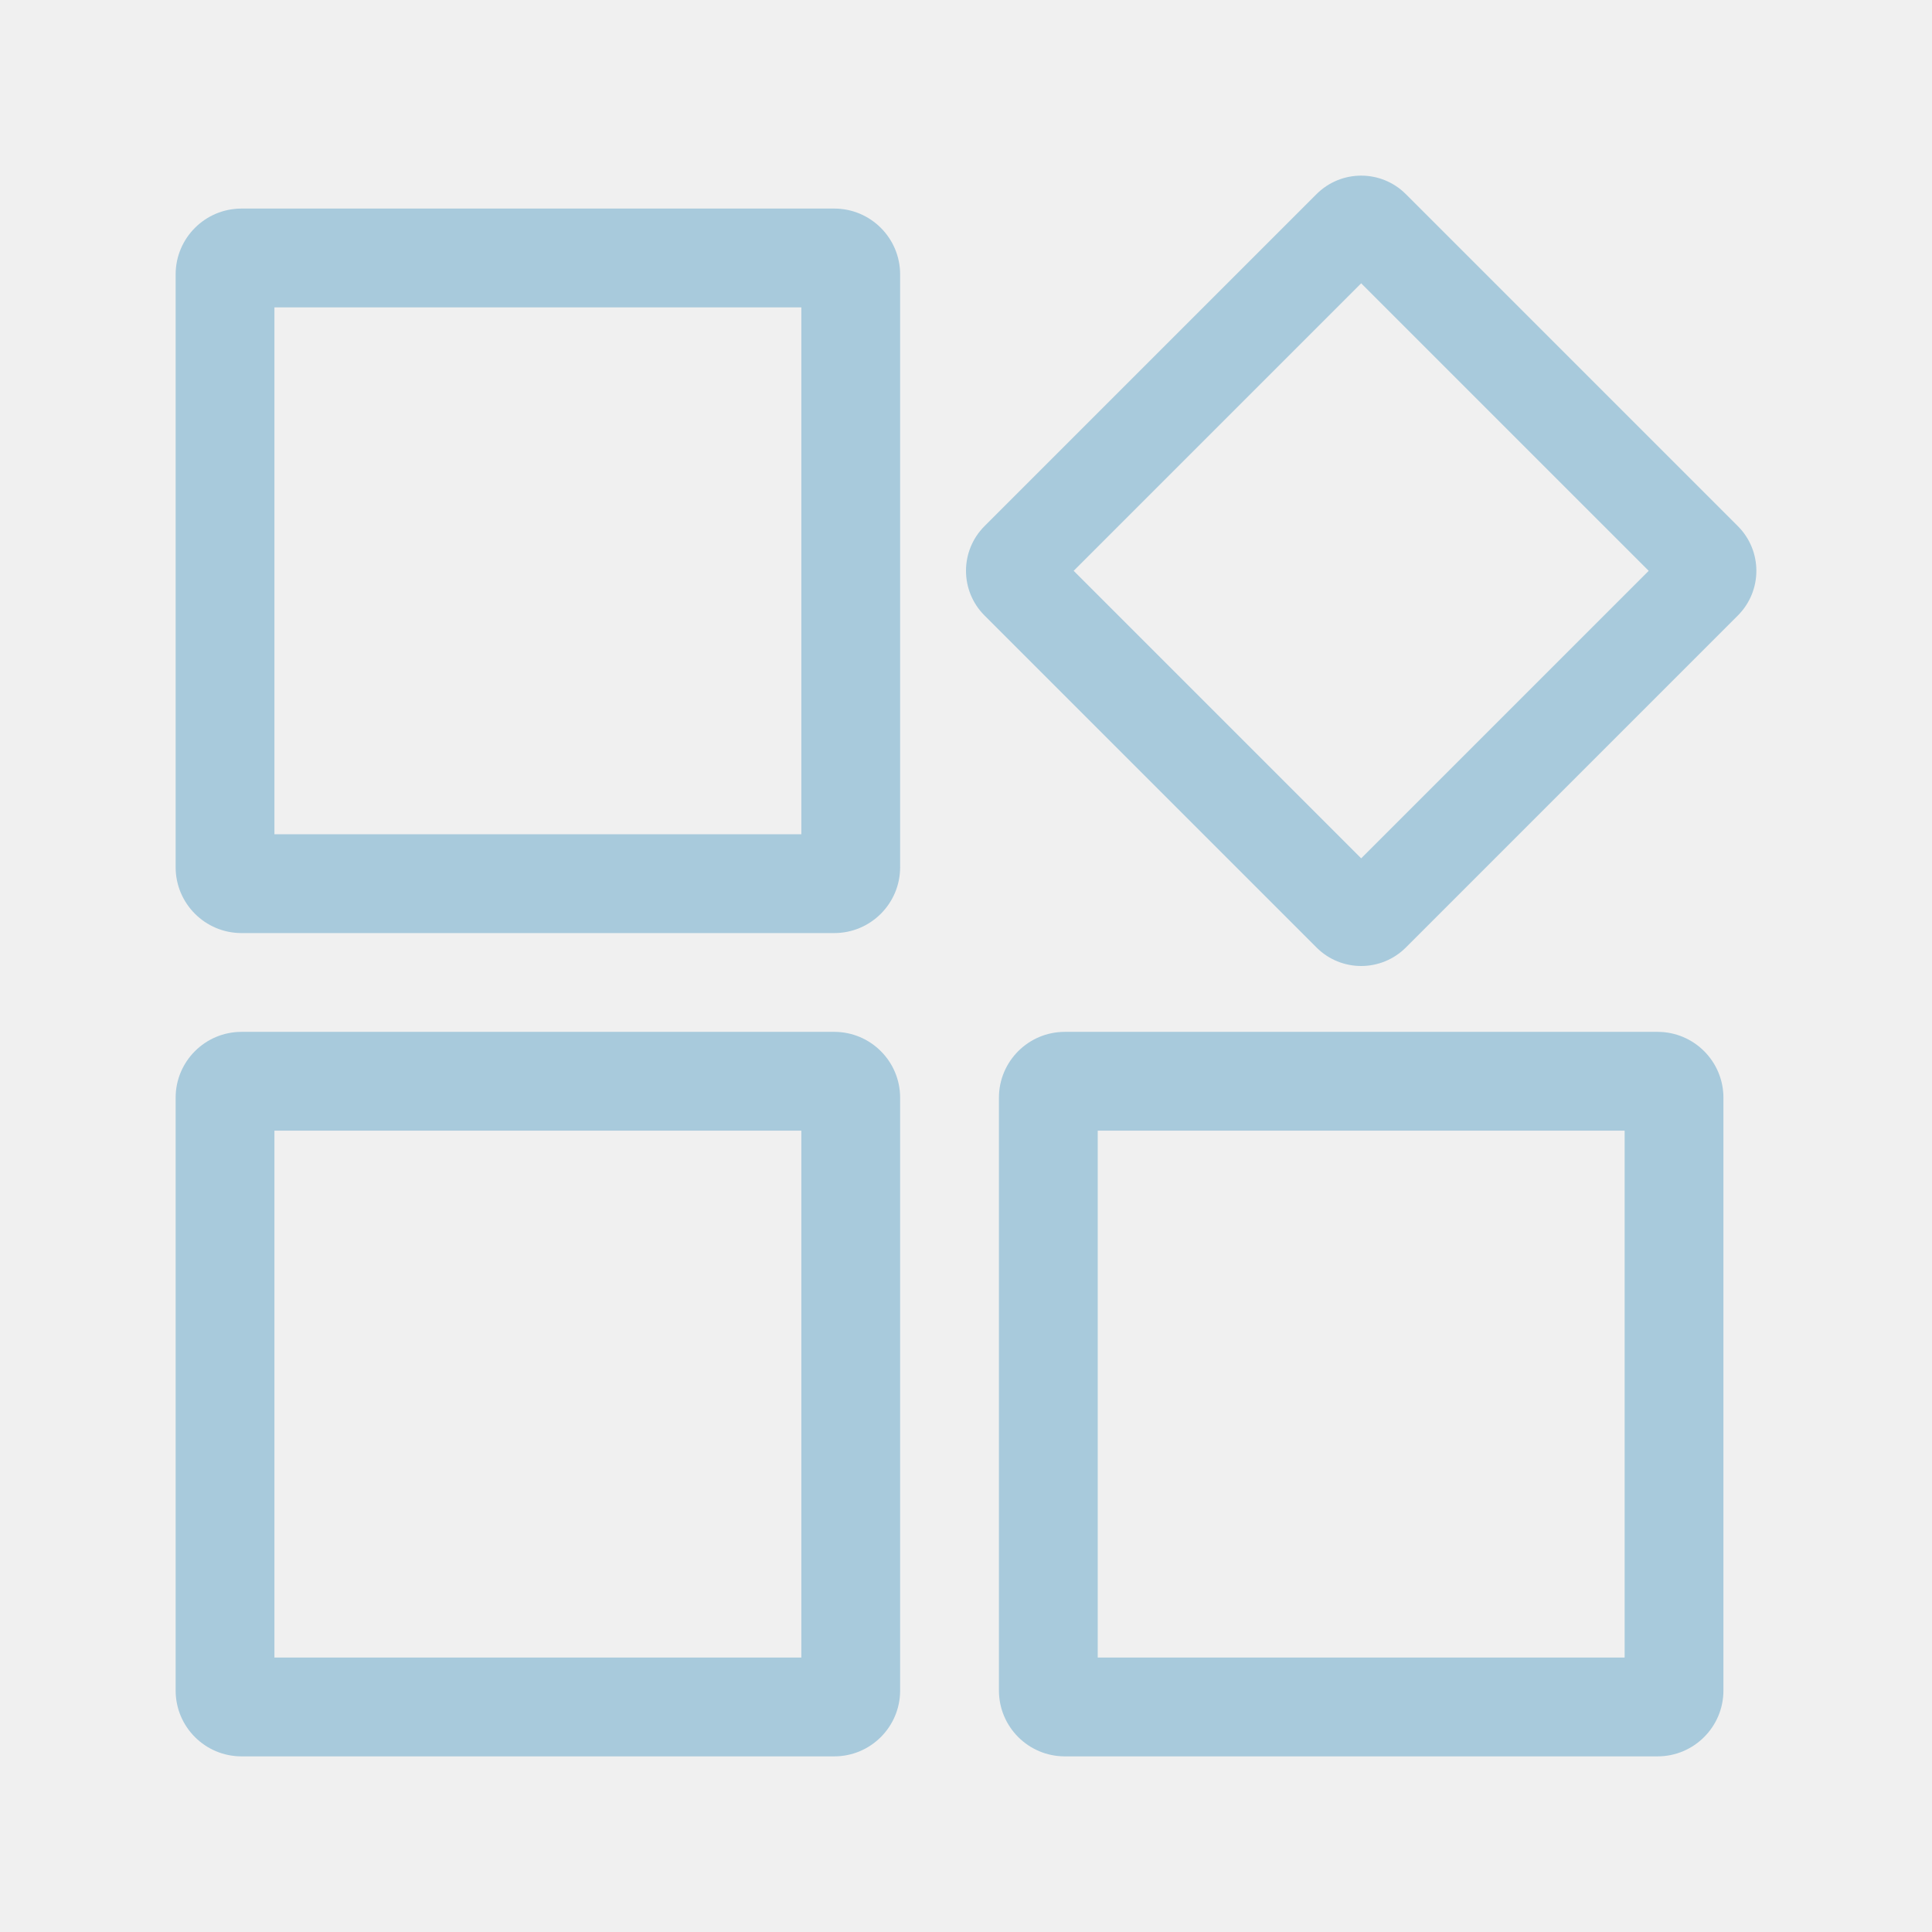
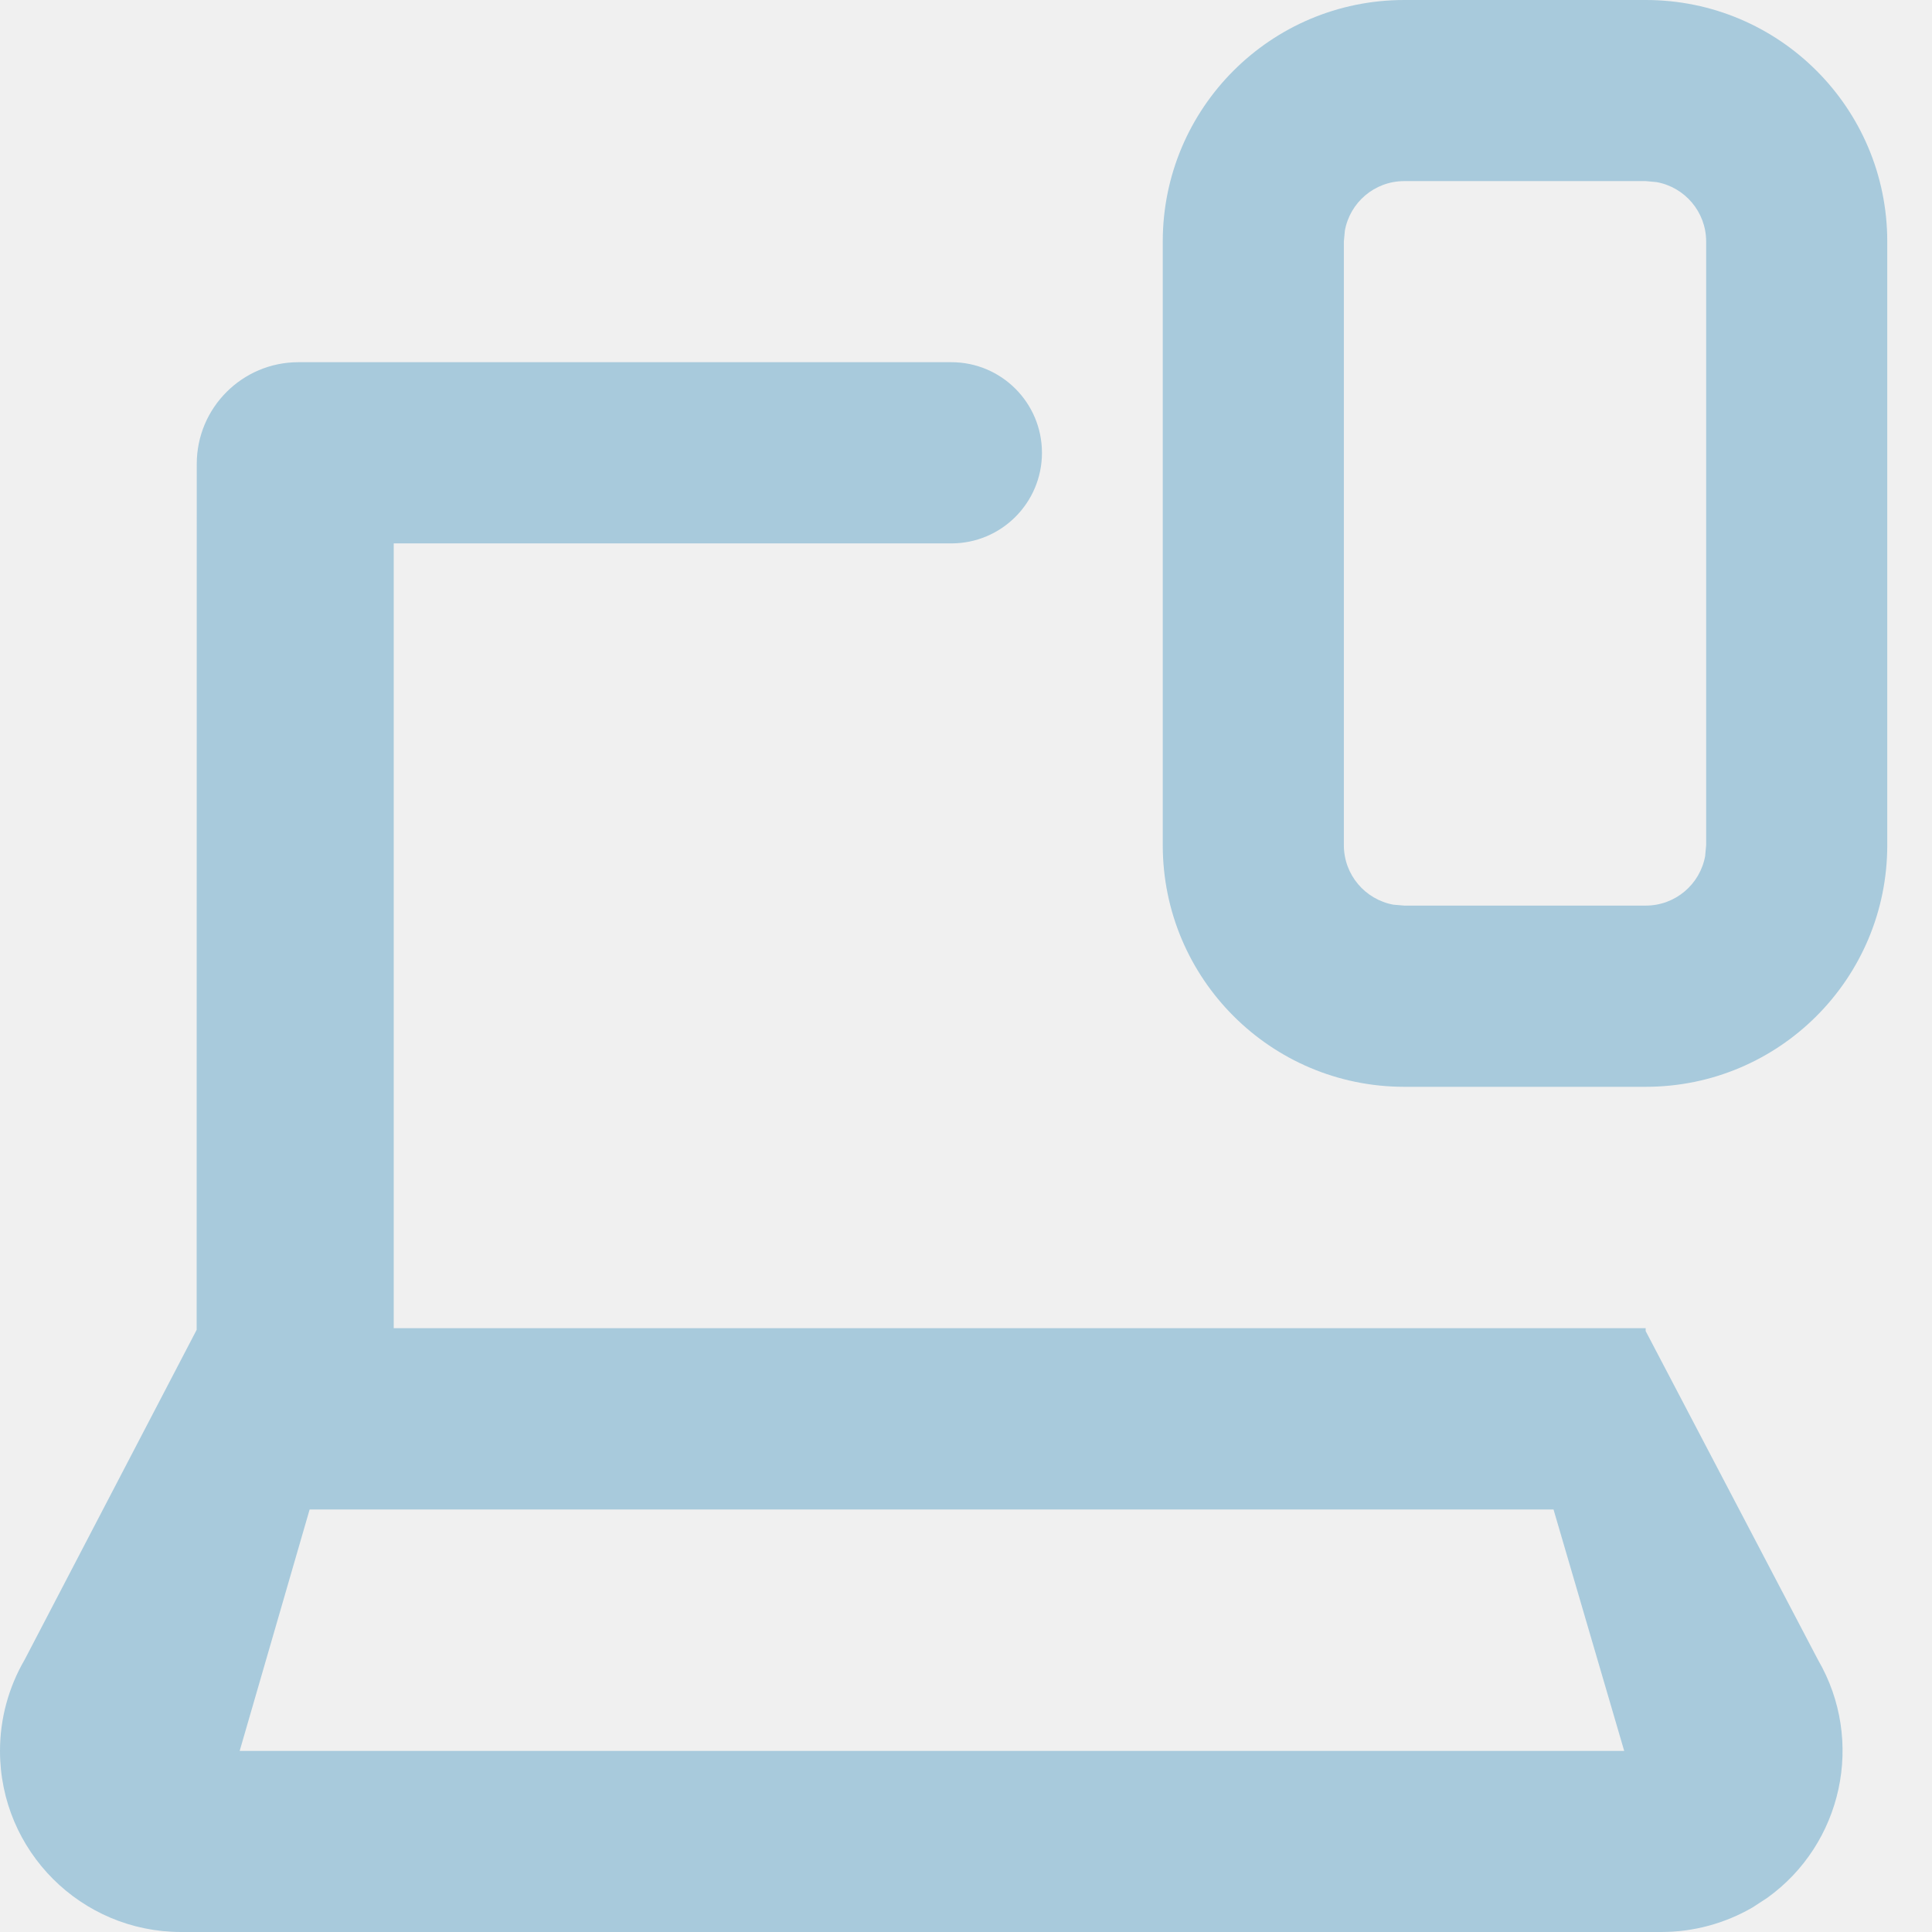
- <svg xmlns="http://www.w3.org/2000/svg" width="22" height="22" viewBox="0 0 22 22" fill="none">
-   <path fill-rule="evenodd" clip-rule="evenodd" d="M14.992 2.21C15.273 1.93 15.727 1.93 16.008 2.21L19.79 5.992C20.07 6.273 20.07 6.727 19.79 7.008L16.008 10.79C15.727 11.07 15.273 11.07 14.992 10.79L11.21 7.008C10.93 6.727 10.93 6.273 11.21 5.992L14.992 2.21ZM12.226 6.5L15.5 3.226L18.774 6.5L15.5 9.774L12.226 6.5Z" fill="#A8CADC" />
-   <path fill-rule="evenodd" clip-rule="evenodd" d="M2 3.125C2 2.711 2.336 2.375 2.75 2.375H9.5C9.914 2.375 10.25 2.711 10.25 3.125V9.875C10.25 10.289 9.914 10.625 9.5 10.625H2.75C2.336 10.625 2 10.289 2 9.875V3.125ZM3.125 9.5V3.5H9.125V9.5H3.125Z" fill="#A8CADC" />
-   <path fill-rule="evenodd" clip-rule="evenodd" d="M2 12.5C2 12.086 2.336 11.75 2.75 11.75H9.5C9.914 11.75 10.25 12.086 10.25 12.5V19.25C10.25 19.664 9.914 20 9.5 20H2.75C2.336 20 2 19.664 2 19.25V12.5ZM3.125 18.875V12.875H9.125V18.875H3.125Z" fill="#A8CADC" />
-   <path fill-rule="evenodd" clip-rule="evenodd" d="M12.125 11.75C11.711 11.75 11.375 12.086 11.375 12.5V19.25C11.375 19.664 11.711 20 12.125 20H18.875C19.289 20 19.625 19.664 19.625 19.25V12.5C19.625 12.086 19.289 11.75 18.875 11.75H12.125ZM12.5 12.875V18.875H18.5V12.875H12.5Z" fill="#A8CADC" />
+ <svg xmlns="http://www.w3.org/2000/svg" width="19" height="19" viewBox="0 0 19 19" fill="none">
+   <g clip-path="url(#clip0_1183_3887)">
+     <path d="M9.356 3.562C9.848 3.562 10.247 3.961 10.247 4.453V4.453C10.247 4.945 9.848 5.344 9.356 5.344H3.872V13.062H16.184V13.09L17.878 16.322C18.344 17.122 18.117 18.135 17.38 18.664L17.236 18.758C16.964 18.916 16.654 19 16.339 19H1.781C0.797 19 0 18.203 0 17.219C0 16.903 0.084 16.594 0.243 16.321L1.934 13.078L1.935 4.562C1.935 4.01 2.383 3.562 2.935 3.562H9.356ZM15.278 14.845H3.045L2.357 17.219H15.973L15.278 14.845ZM16.185 0C17.497 0 18.56 1.063 18.56 2.375V8.312C18.56 9.624 17.497 10.688 16.185 10.688H13.81C12.498 10.688 11.435 9.624 11.435 8.312V2.375C11.435 1.063 12.498 0 13.81 0H16.185ZM16.185 1.781H13.81C13.518 1.781 13.276 1.991 13.226 2.268L13.216 2.375V8.312C13.216 8.604 13.426 8.846 13.703 8.897L13.81 8.906H16.185C16.477 8.906 16.719 8.696 16.769 8.419L16.779 8.312V2.375C16.779 2.084 16.569 1.841 16.292 1.791L16.185 1.781Z" fill="#A8CADC" />
+   </g>
+   <defs>
+     <clipPath id="clip0_1183_3887">
+       <rect width="19" height="19" fill="white" />
+     </clipPath>
+   </defs>
</svg>
